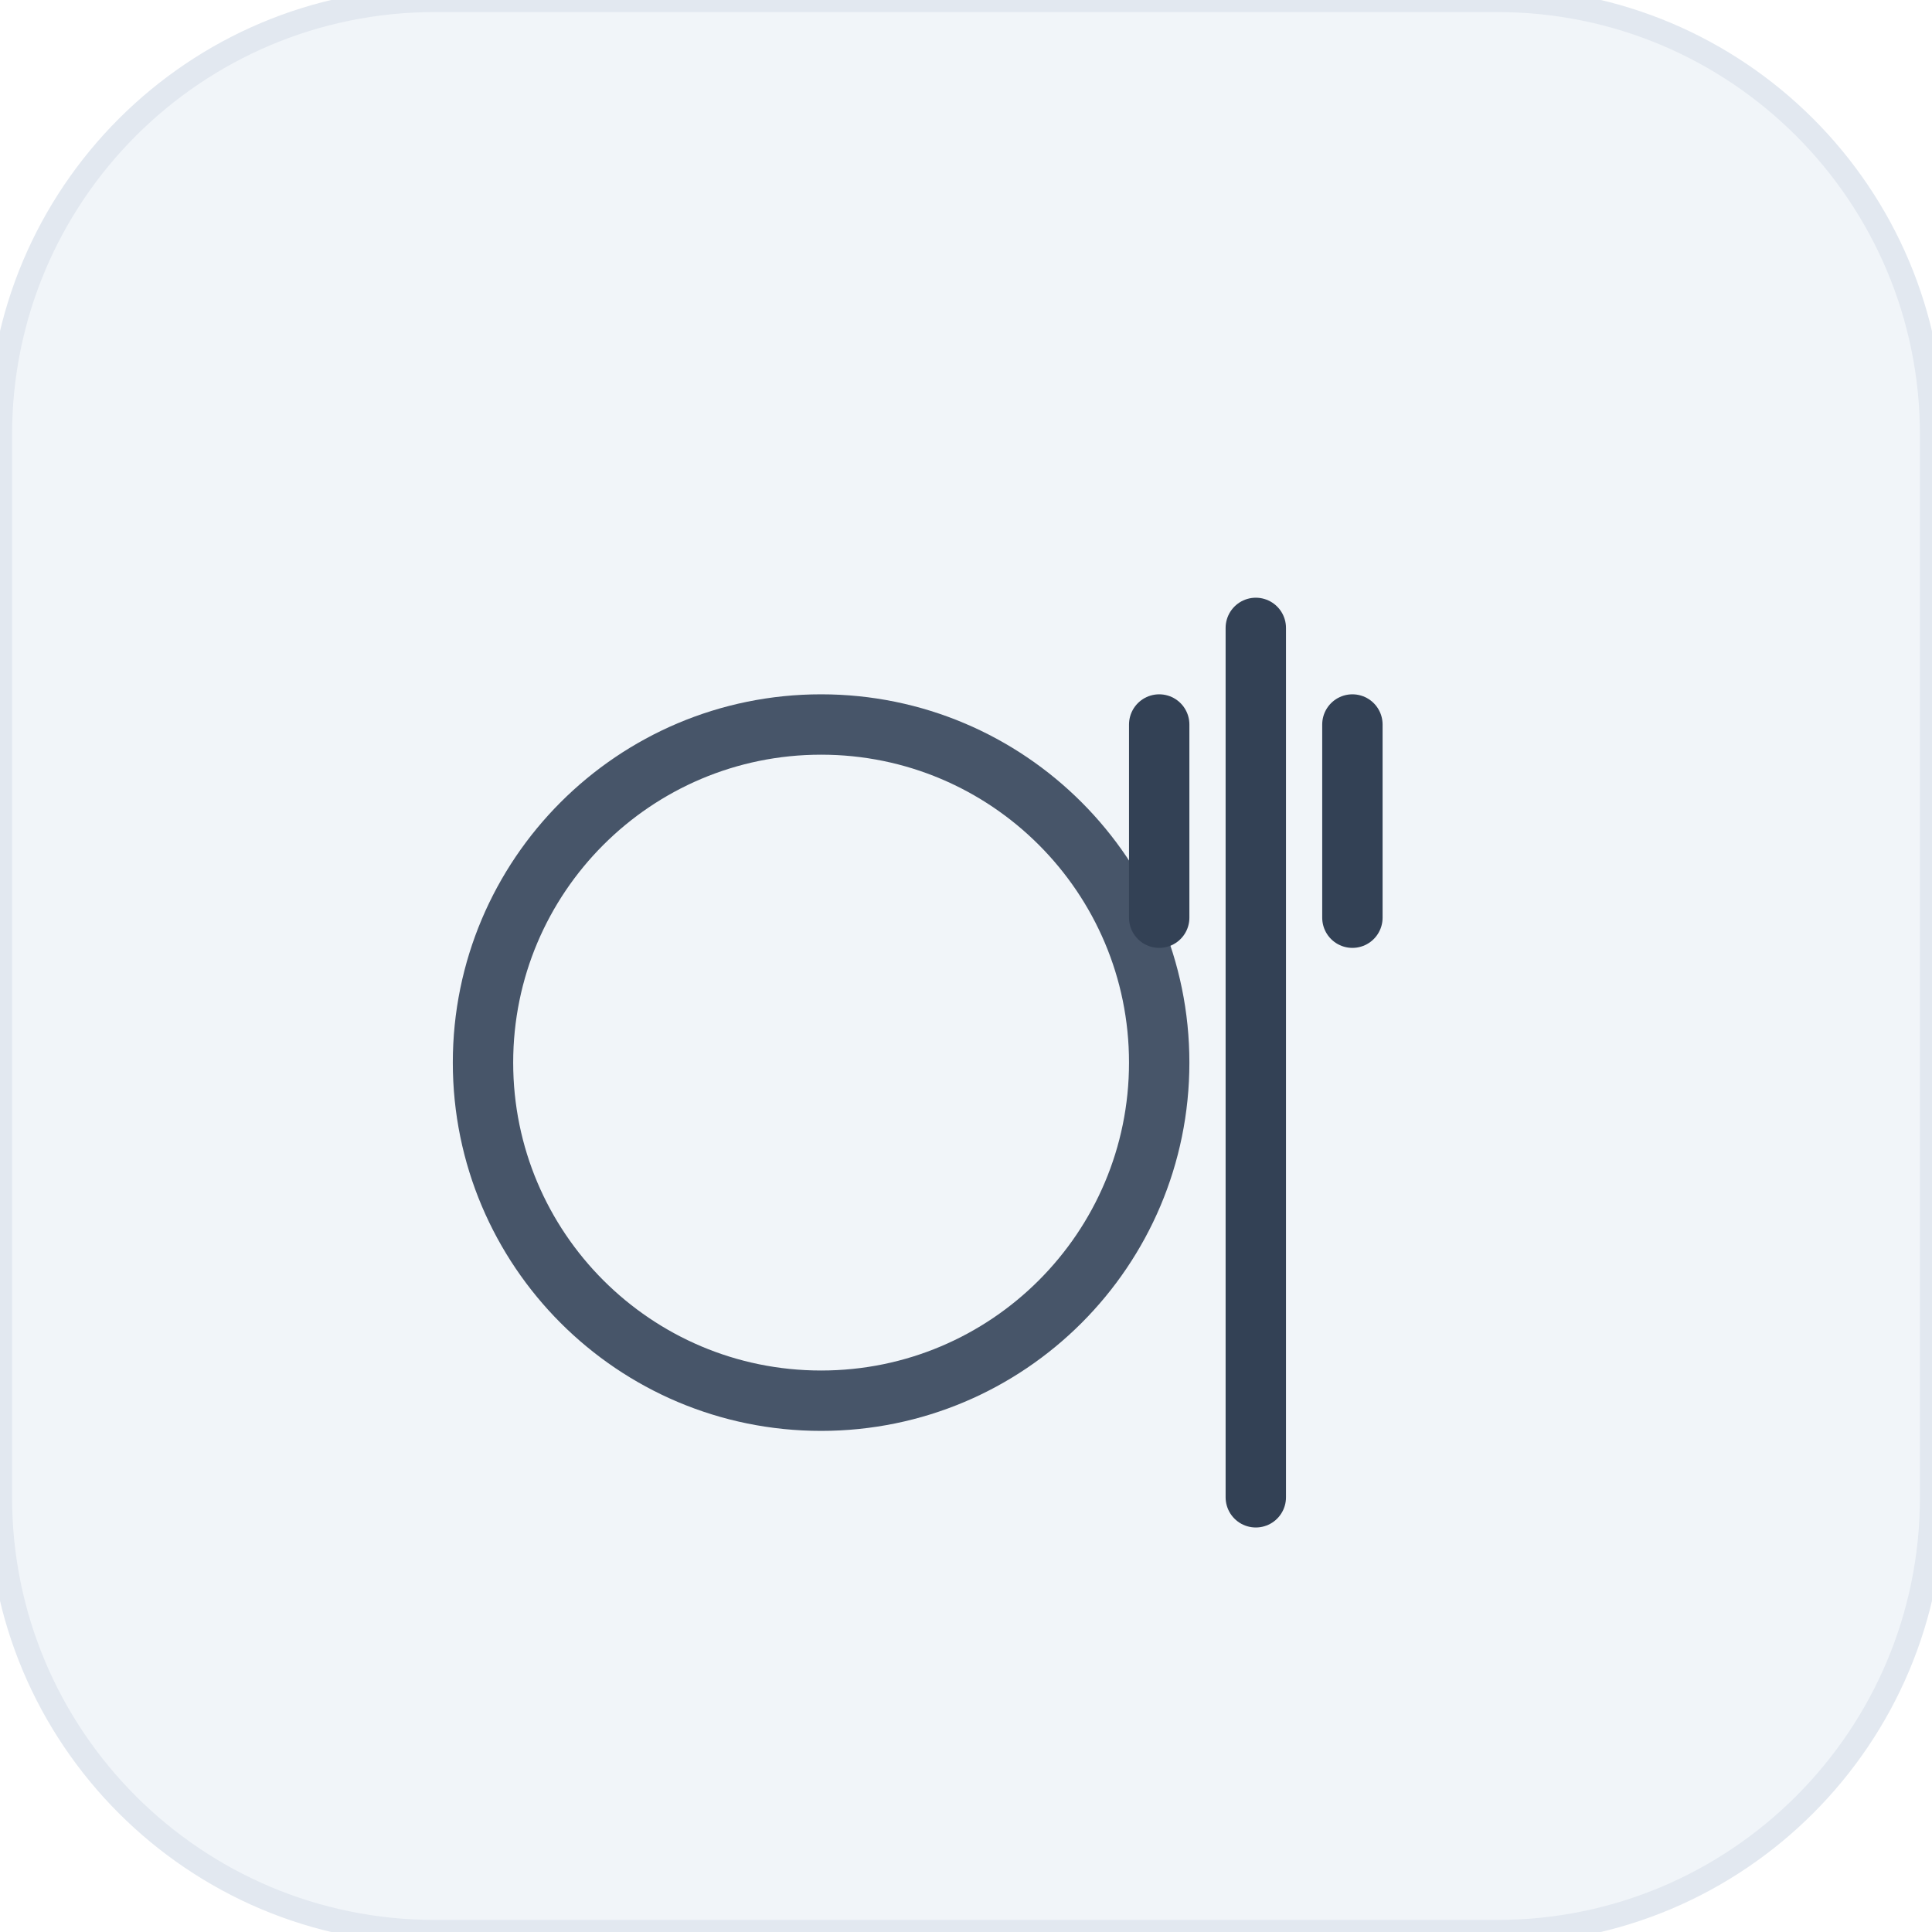
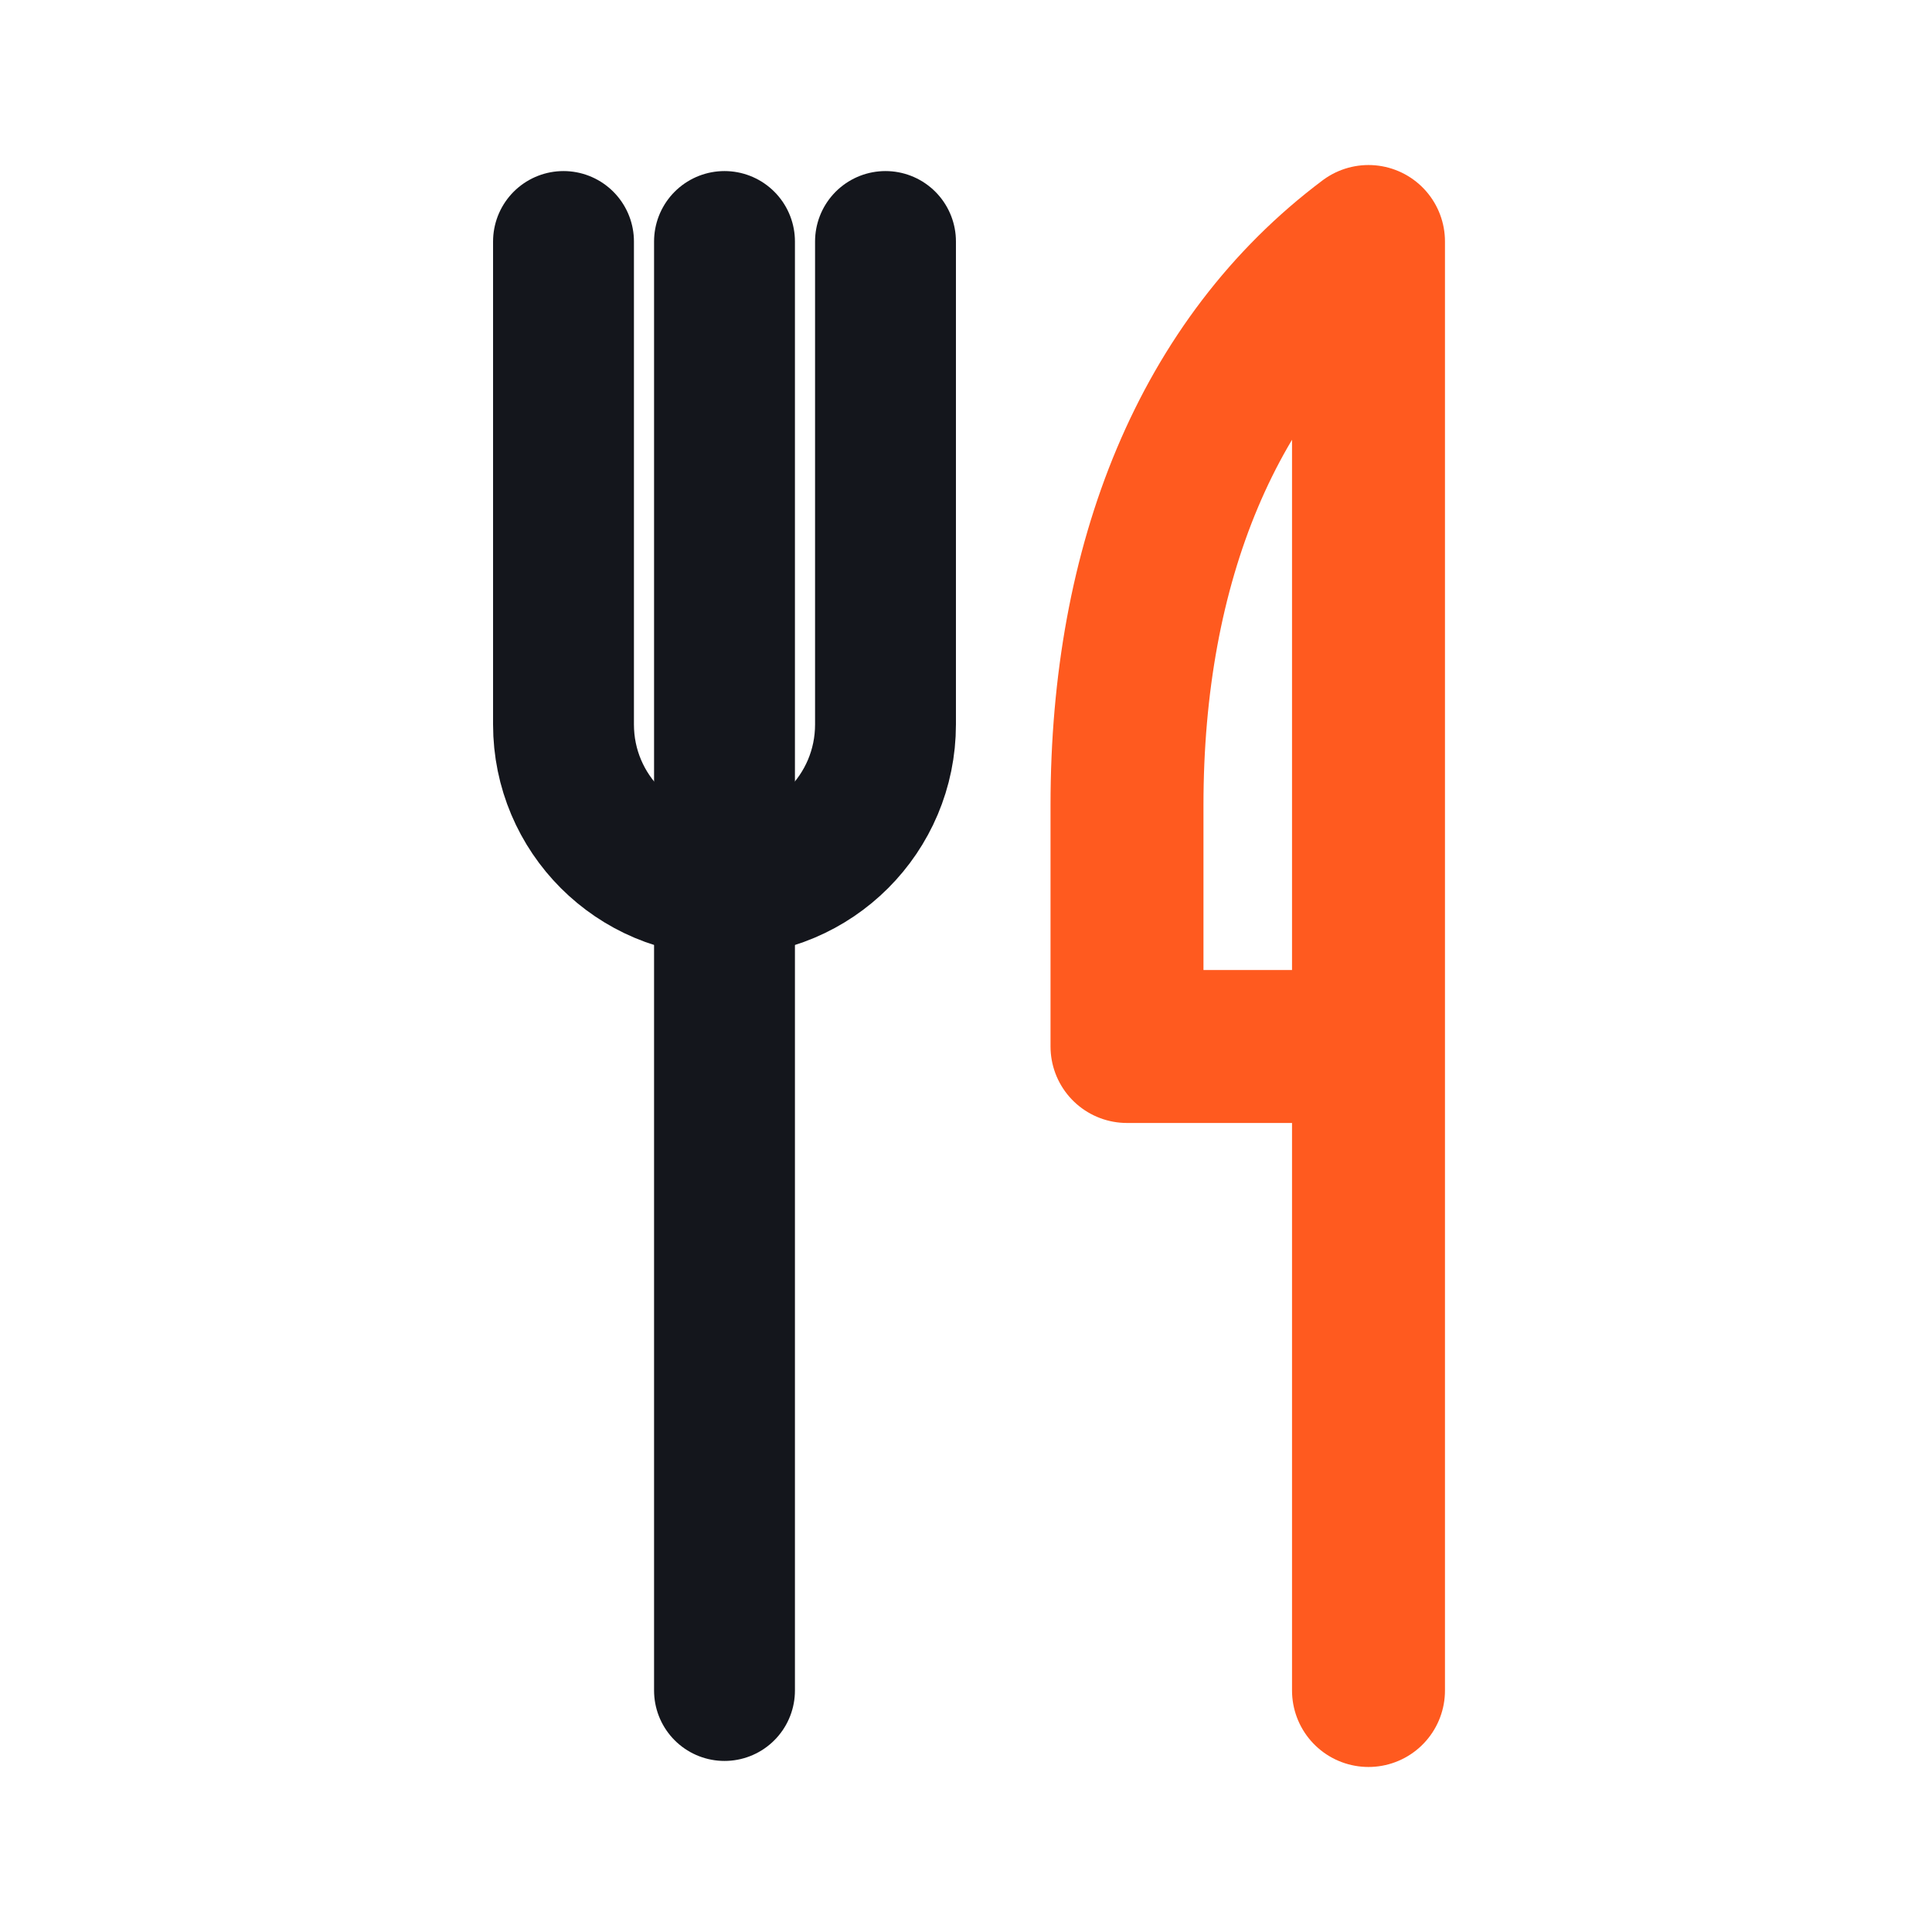
- <svg xmlns="http://www.w3.org/2000/svg" viewBox="0 0 80 80" fill="none" aria-hidden="true">
-   <rect width="80" height="80" rx="18" fill="#f1f5f9" stroke="#e2e8f0" stroke-width="1" />
-   <circle cx="34" cy="44" r="14" stroke="#475569" stroke-width="2.5" fill="#f1f5f9" />
-   <path stroke="#334155" stroke-width="2.5" stroke-linecap="round" d="M52 26v36M48 30v8M56 30v8" />
+ <svg xmlns="http://www.w3.org/2000/svg" viewBox="0 0 24 24" fill="none" stroke-linecap="round" stroke-linejoin="round" aria-hidden="true">
+   <g stroke="#14161c" stroke-width="1.75">
+     <path d="M7 3v6a2 2 0 0 0 4 0V3" />
+     <path d="M9 3v18" />
+   </g>
+   <g stroke="#ff5a1f" stroke-width="1.9">
+     <path d="M17 21V3c-2 1.5-3 4-3 7v3h3" />
+   </g>
</svg>
